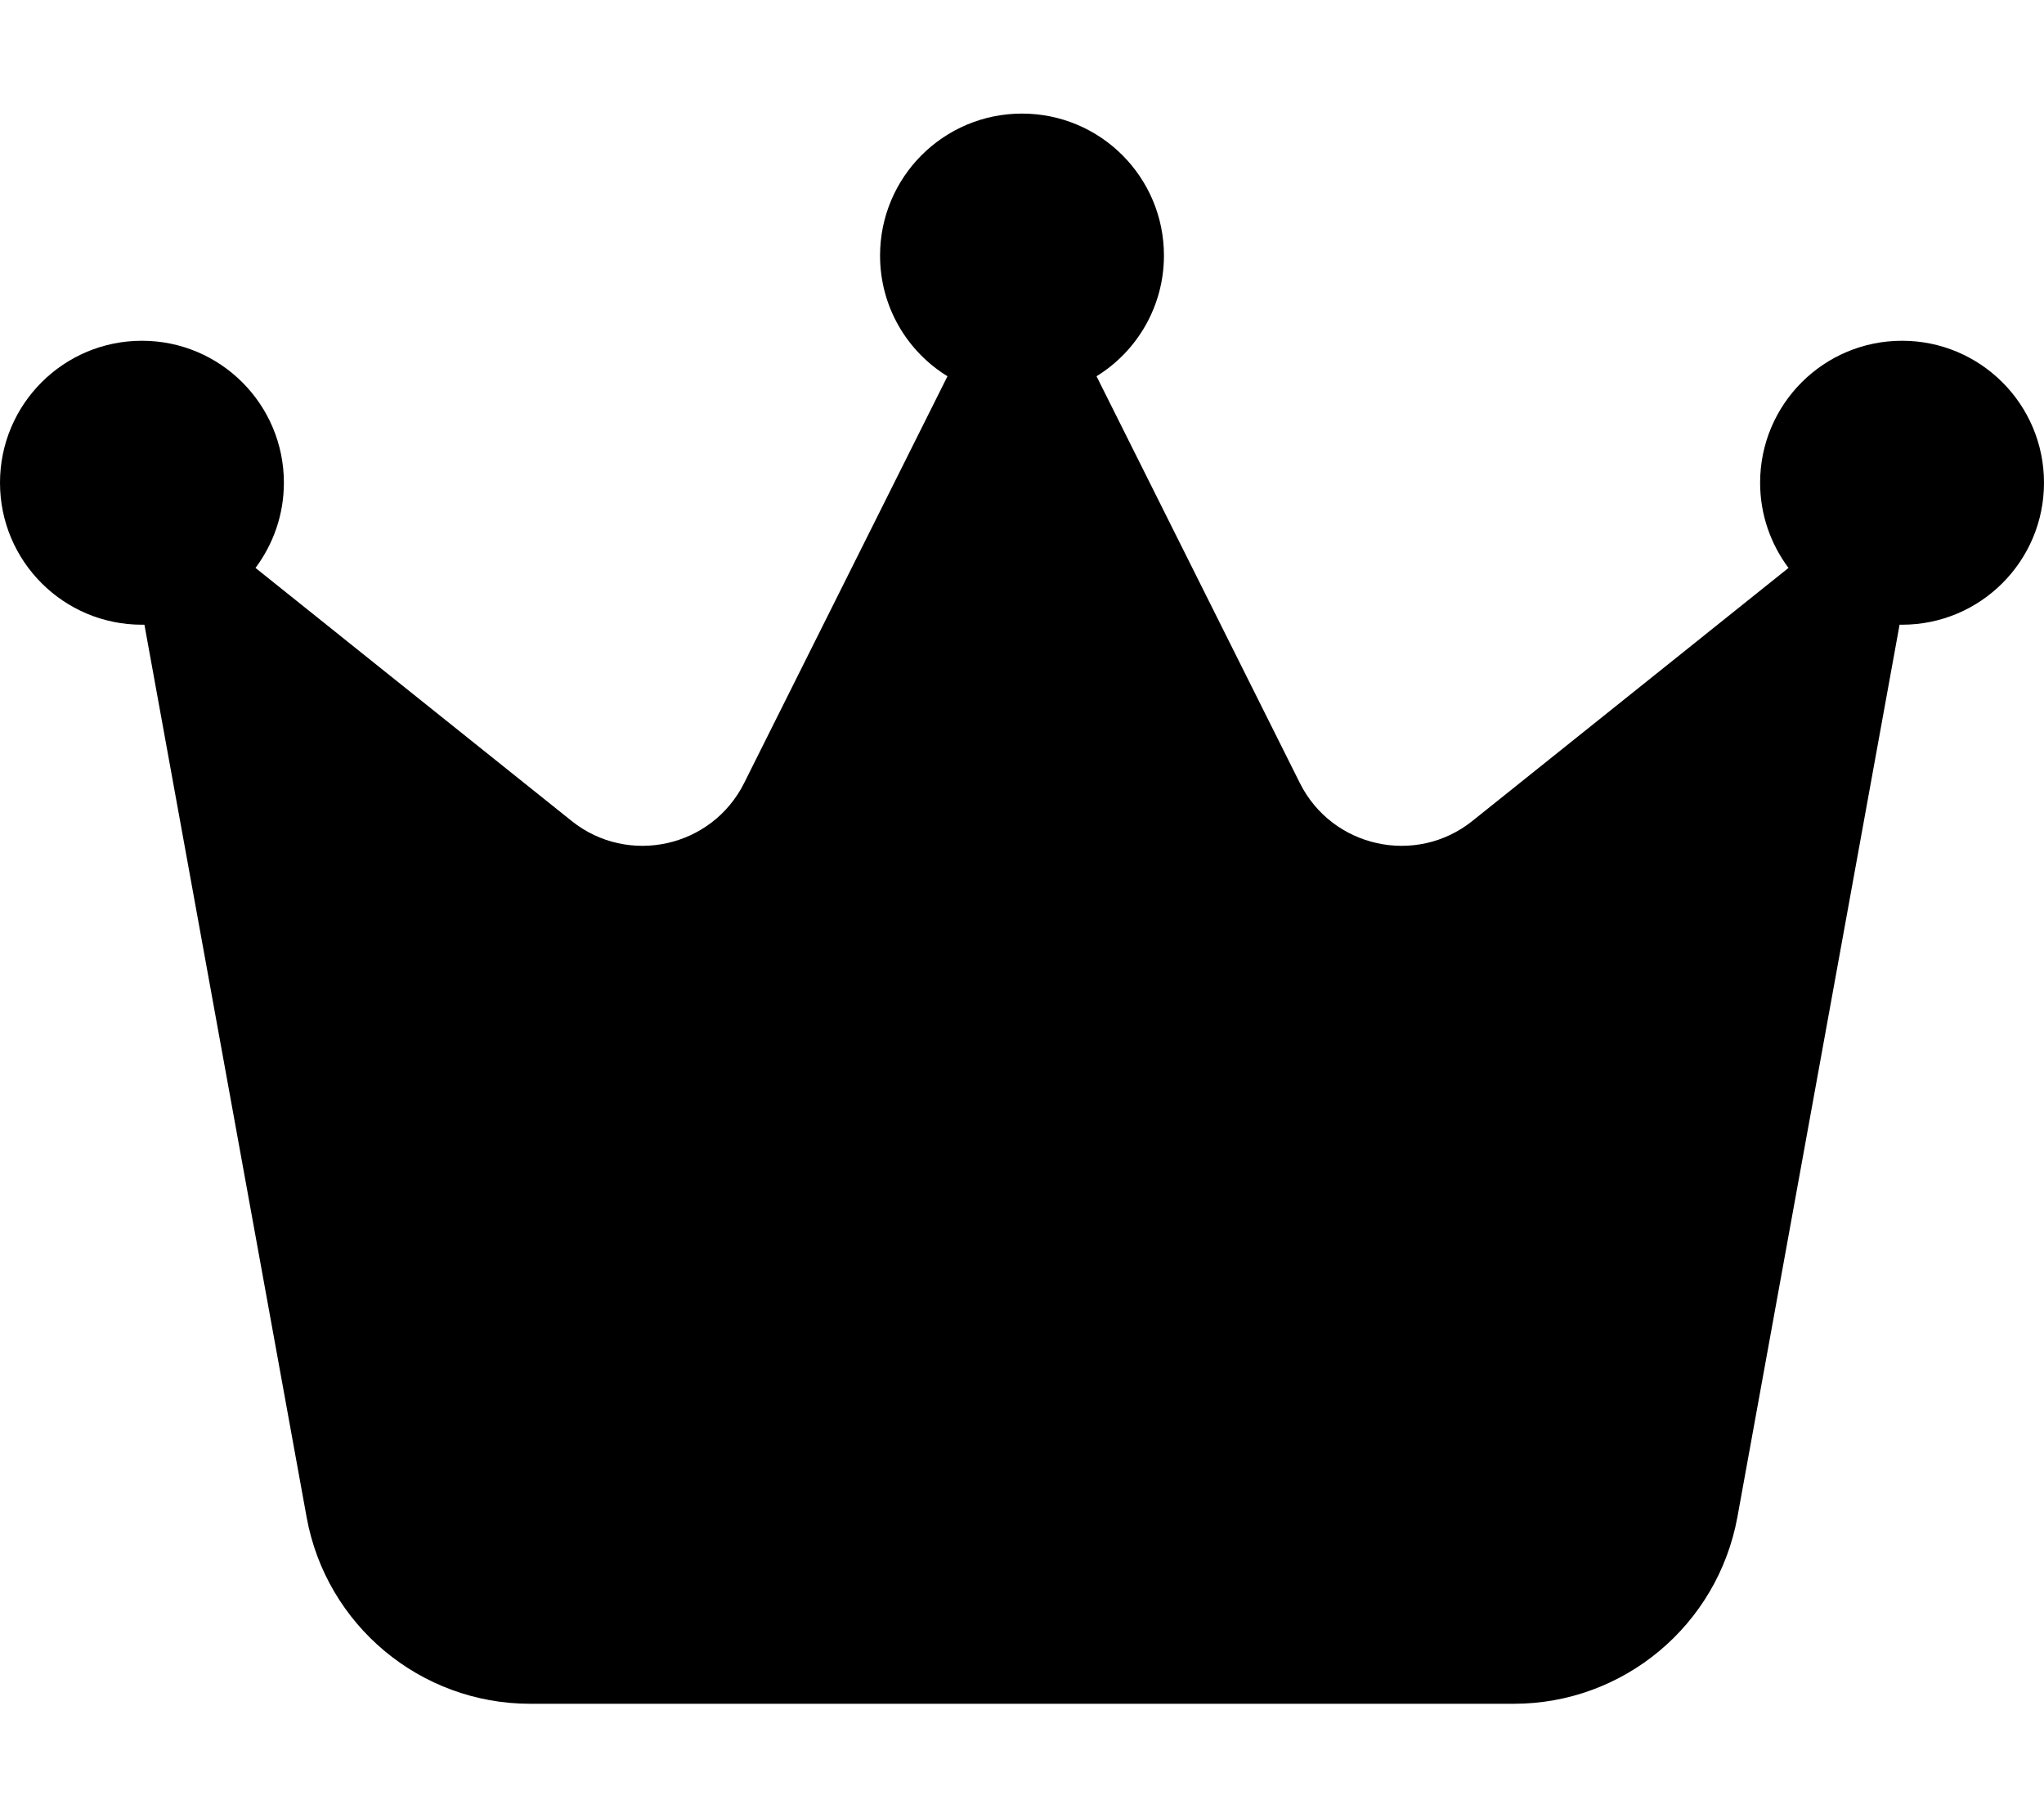
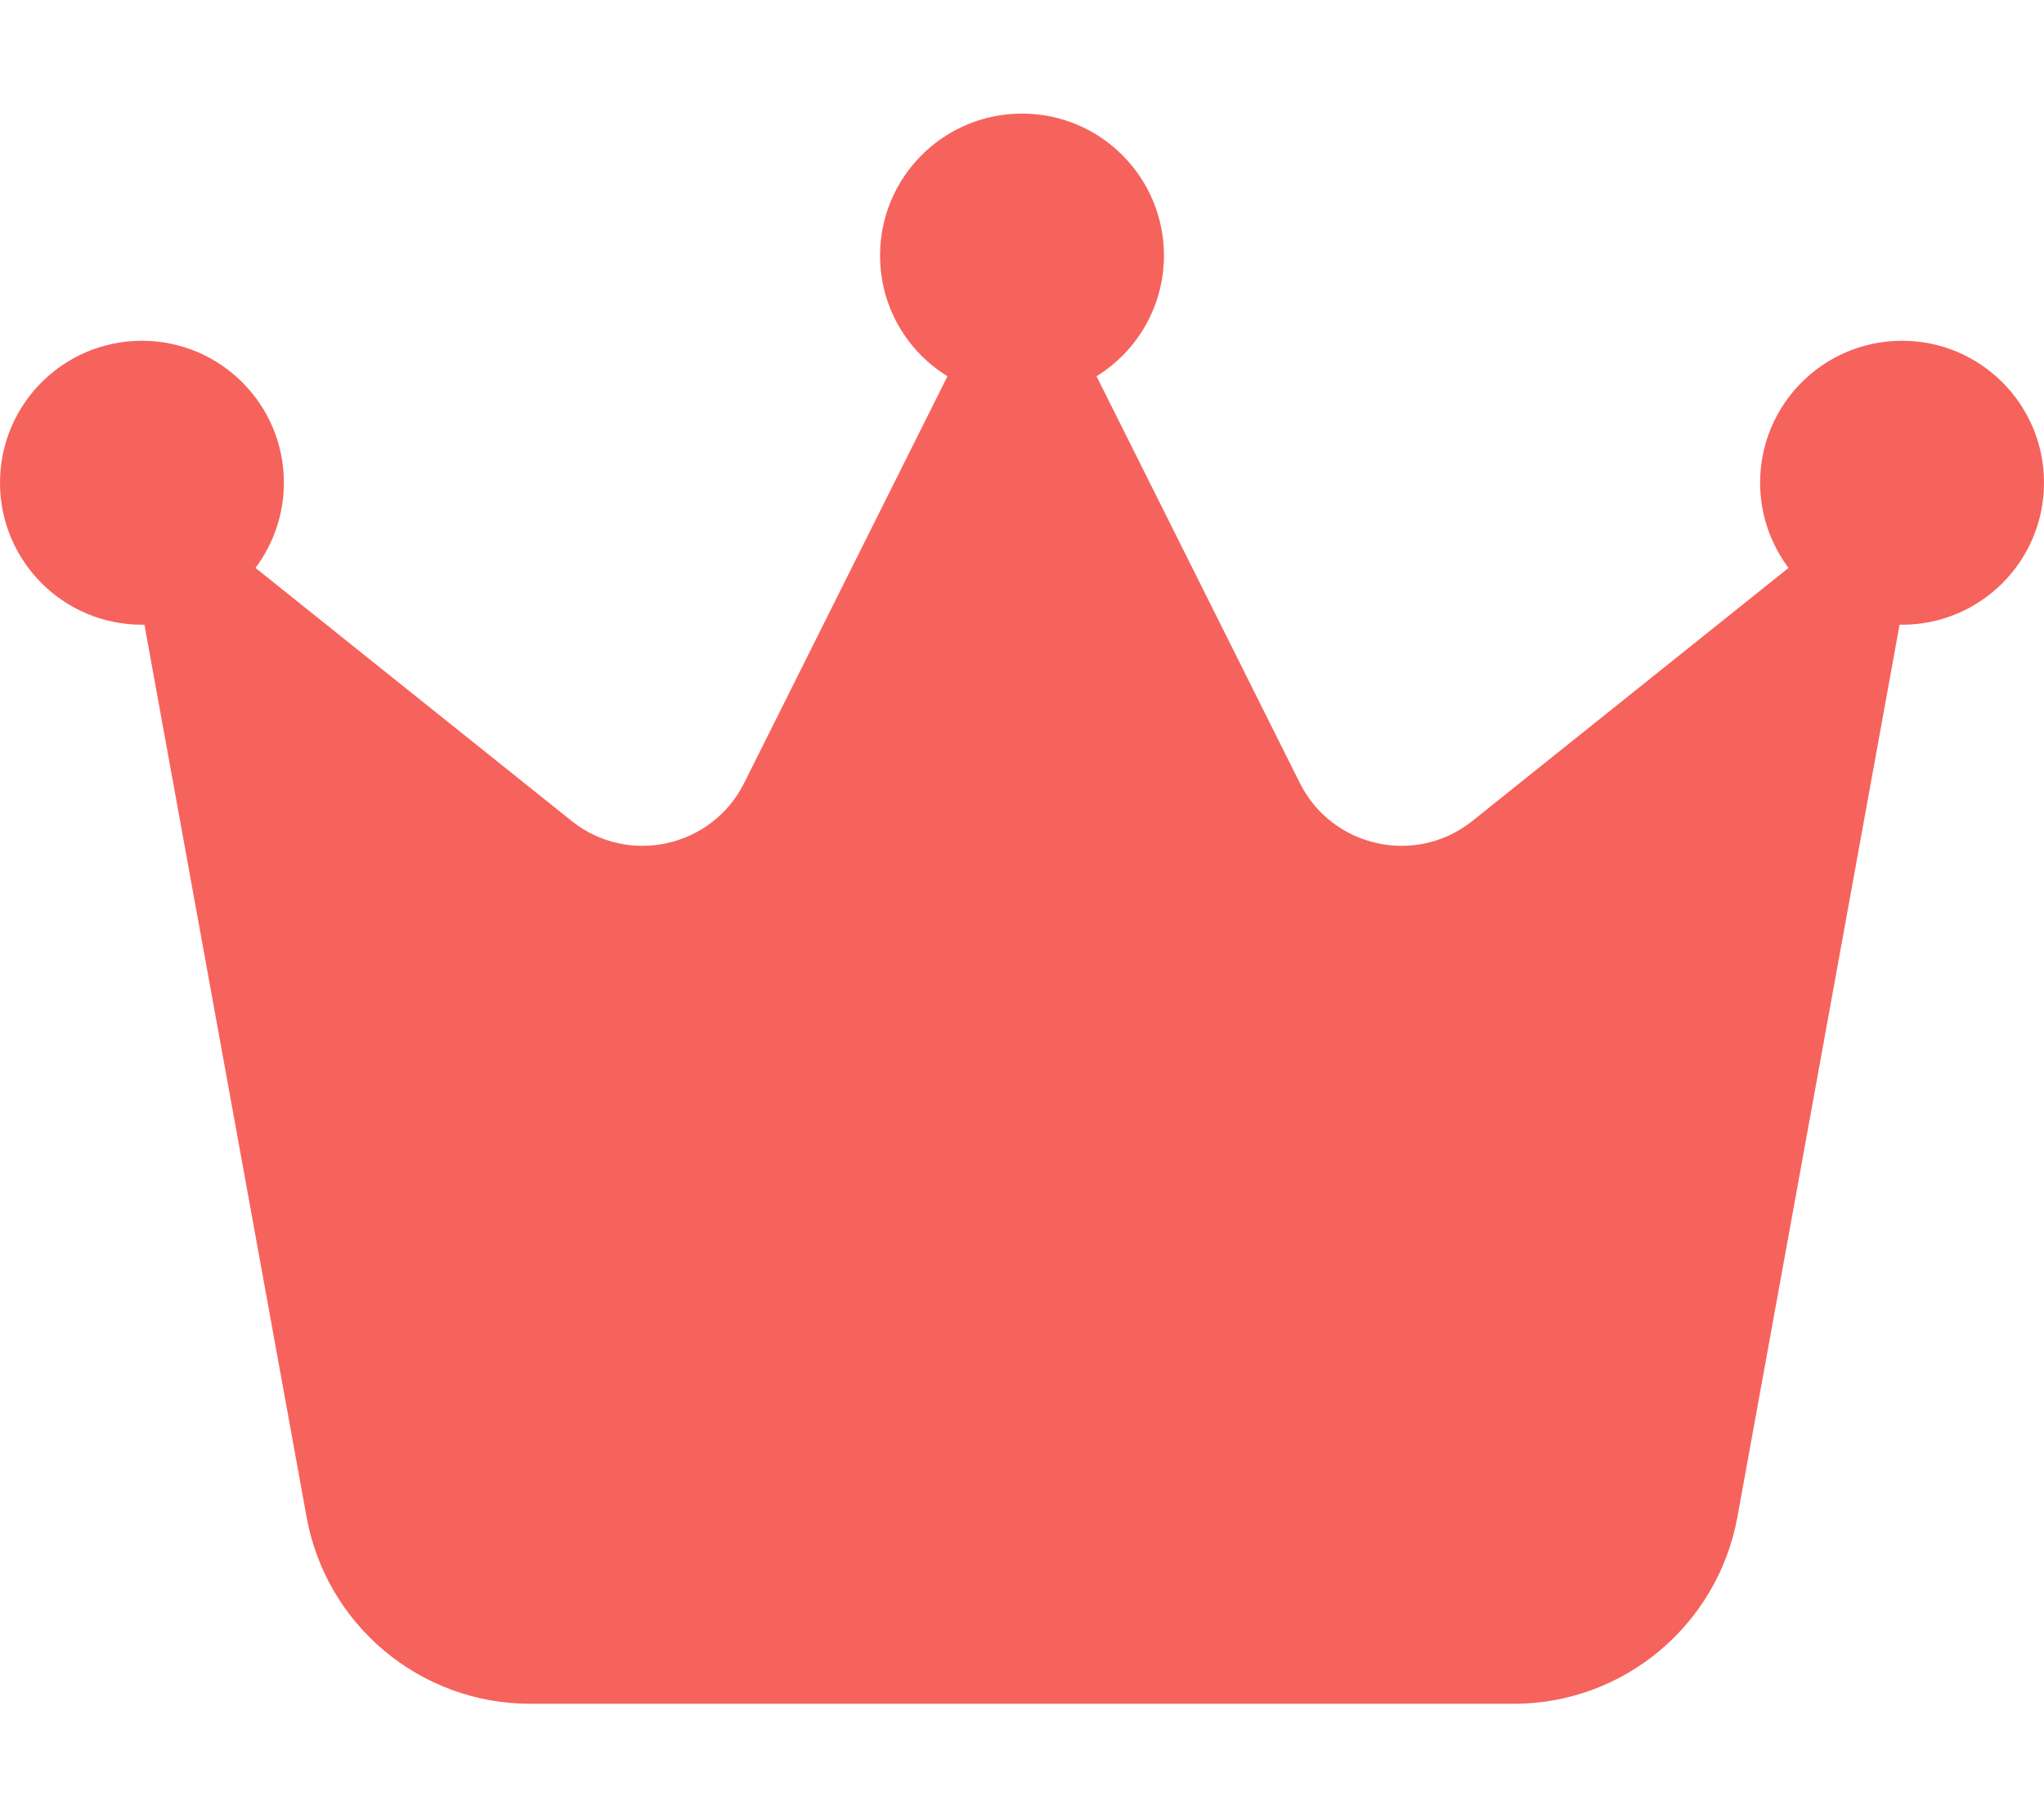
- <svg xmlns="http://www.w3.org/2000/svg" viewBox="0 0 576 512">
+ <svg xmlns="http://www.w3.org/2000/svg" fill="#f6635c" viewBox="0 0 576 512">
  <path d="M309 106c11.4-7 19-19.7 19-34c0-22.1-17.9-40-40-40s-40 17.9-40 40c0 14.4 7.6 27 19 34L209.7 220.6c-9.1 18.2-32.7 23.4-48.6 10.7L72 160c5-6.7 8-15 8-24c0-22.1-17.9-40-40-40S0 113.9 0 136s17.9 40 40 40c.2 0 .5 0 .7 0L86.4 427.4c5.5 30.4 32 52.6 63 52.6H426.6c30.9 0 57.4-22.1 63-52.6L535.3 176c.2 0 .5 0 .7 0c22.1 0 40-17.9 40-40s-17.9-40-40-40s-40 17.9-40 40c0 9 3 17.3 8 24l-89.1 71.3c-15.9 12.7-39.5 7.5-48.6-10.7L309 106z" />
</svg>
